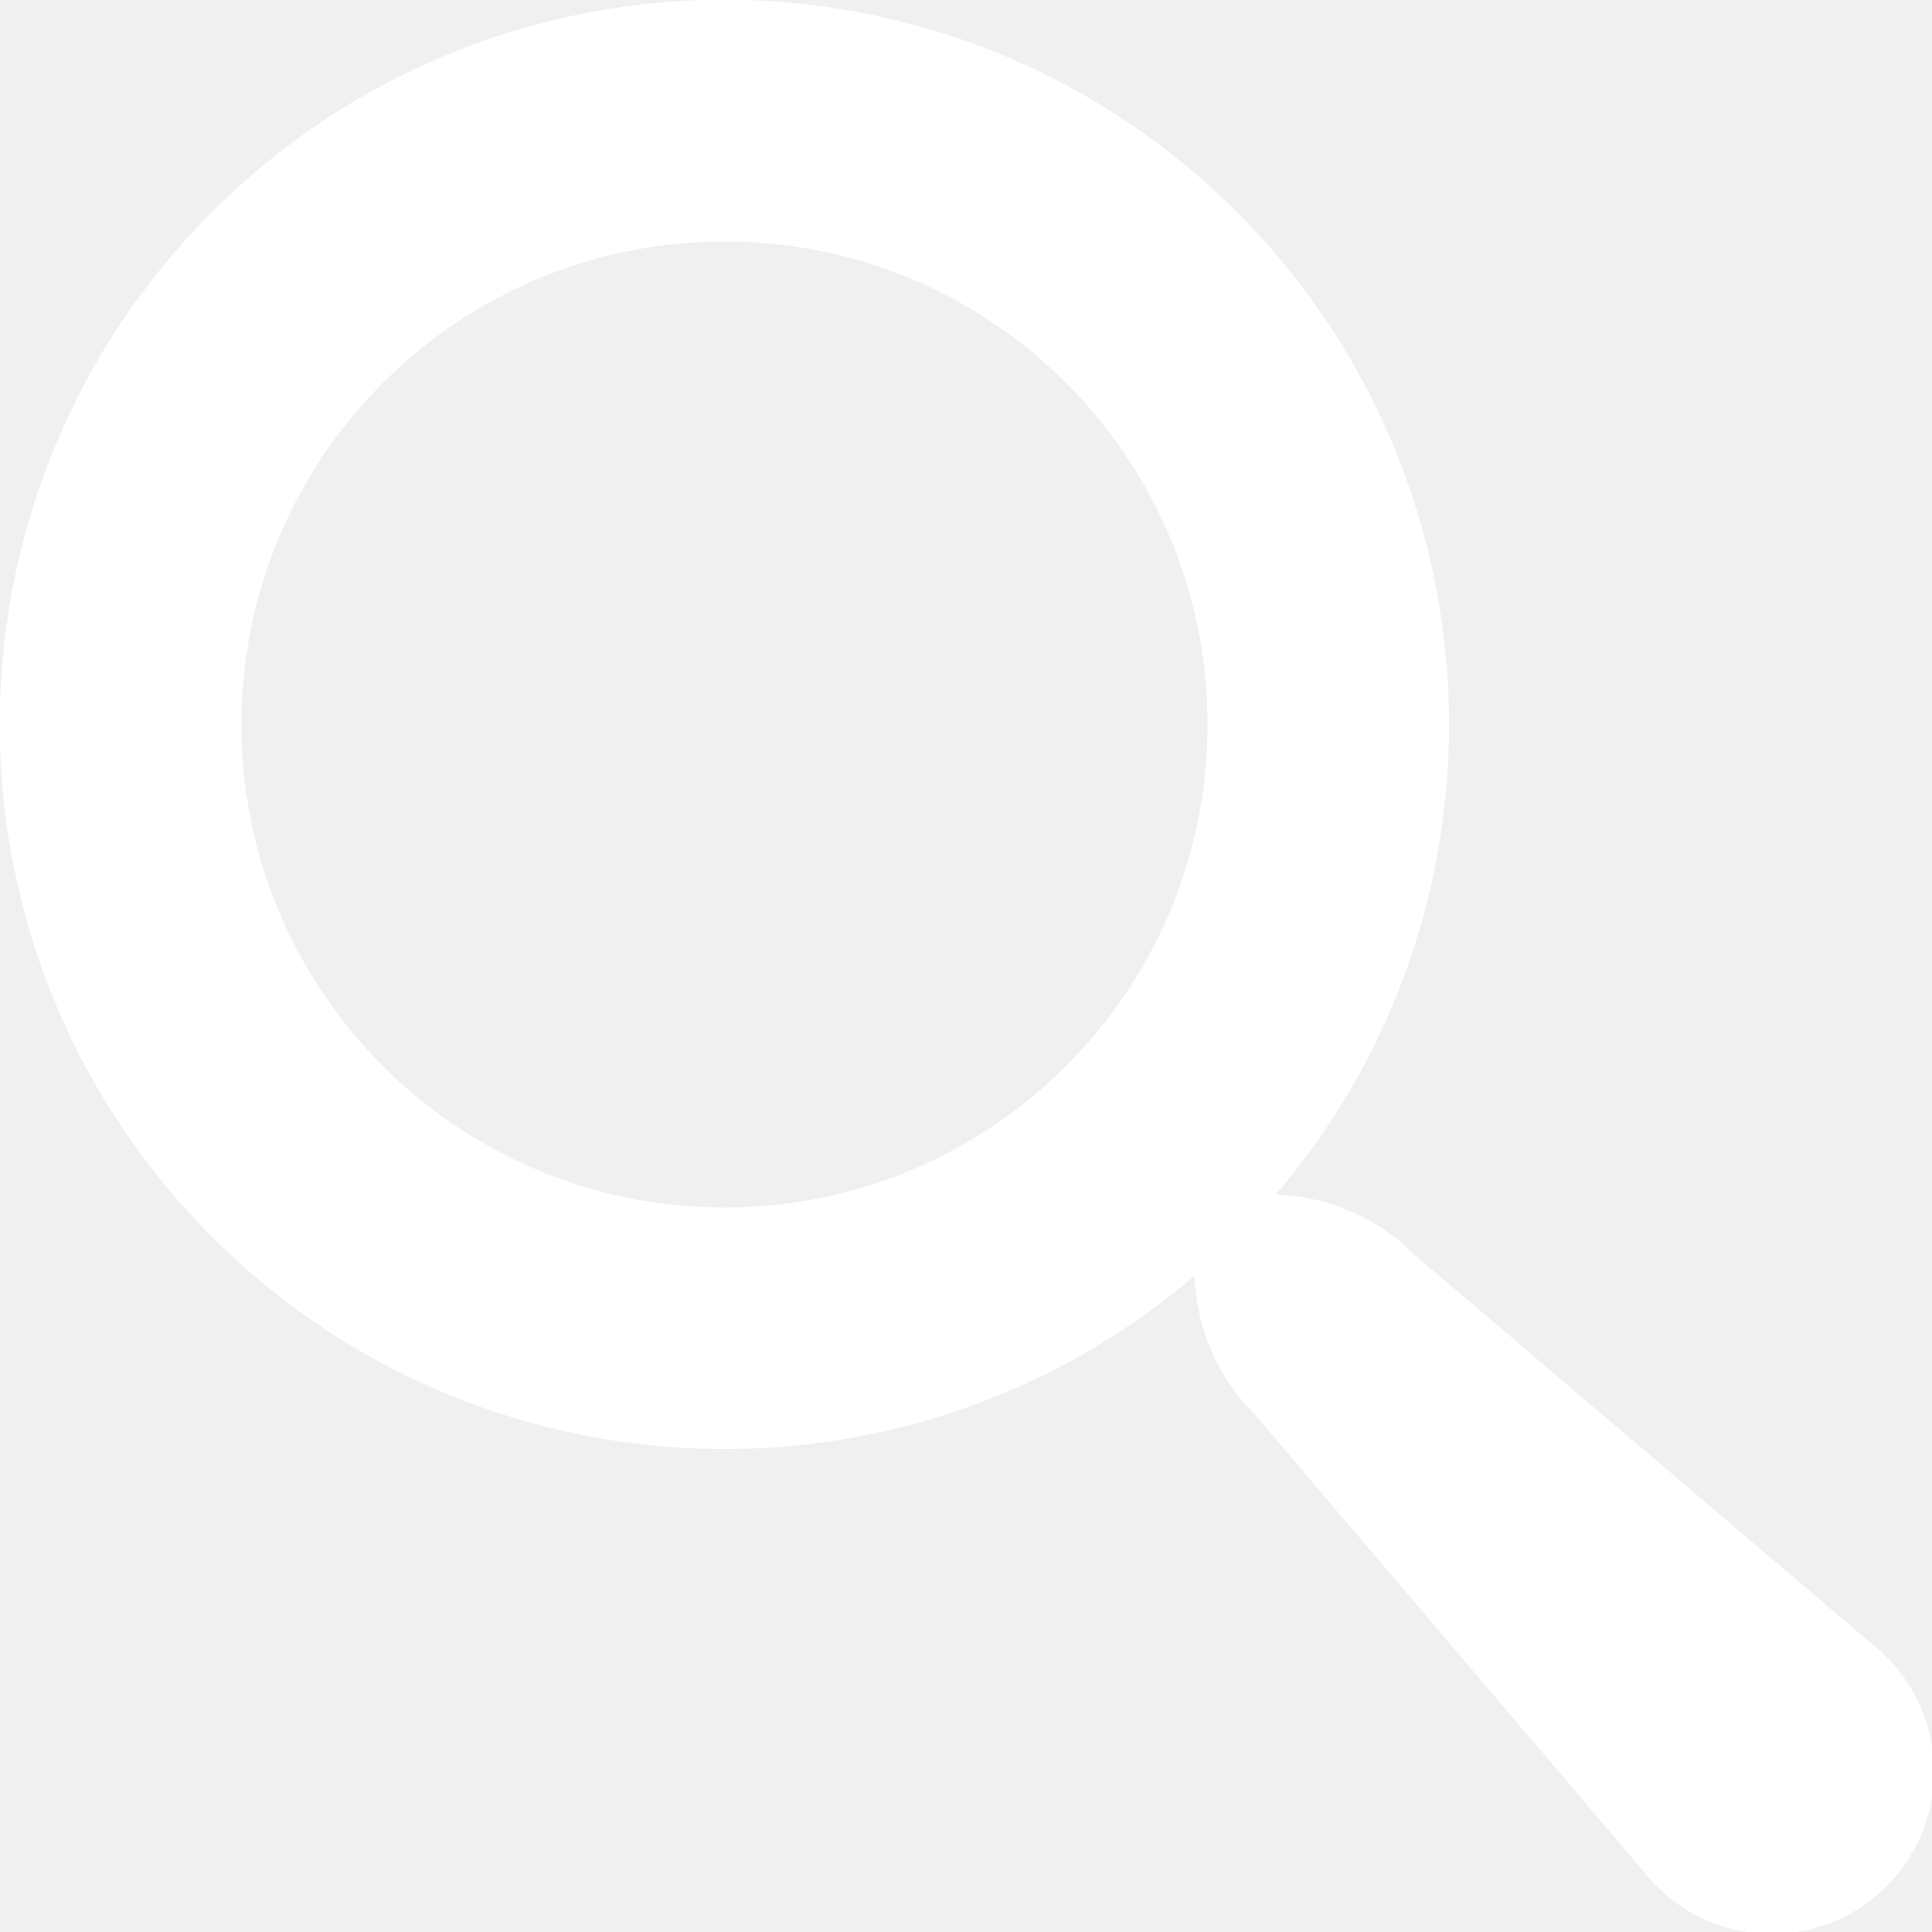
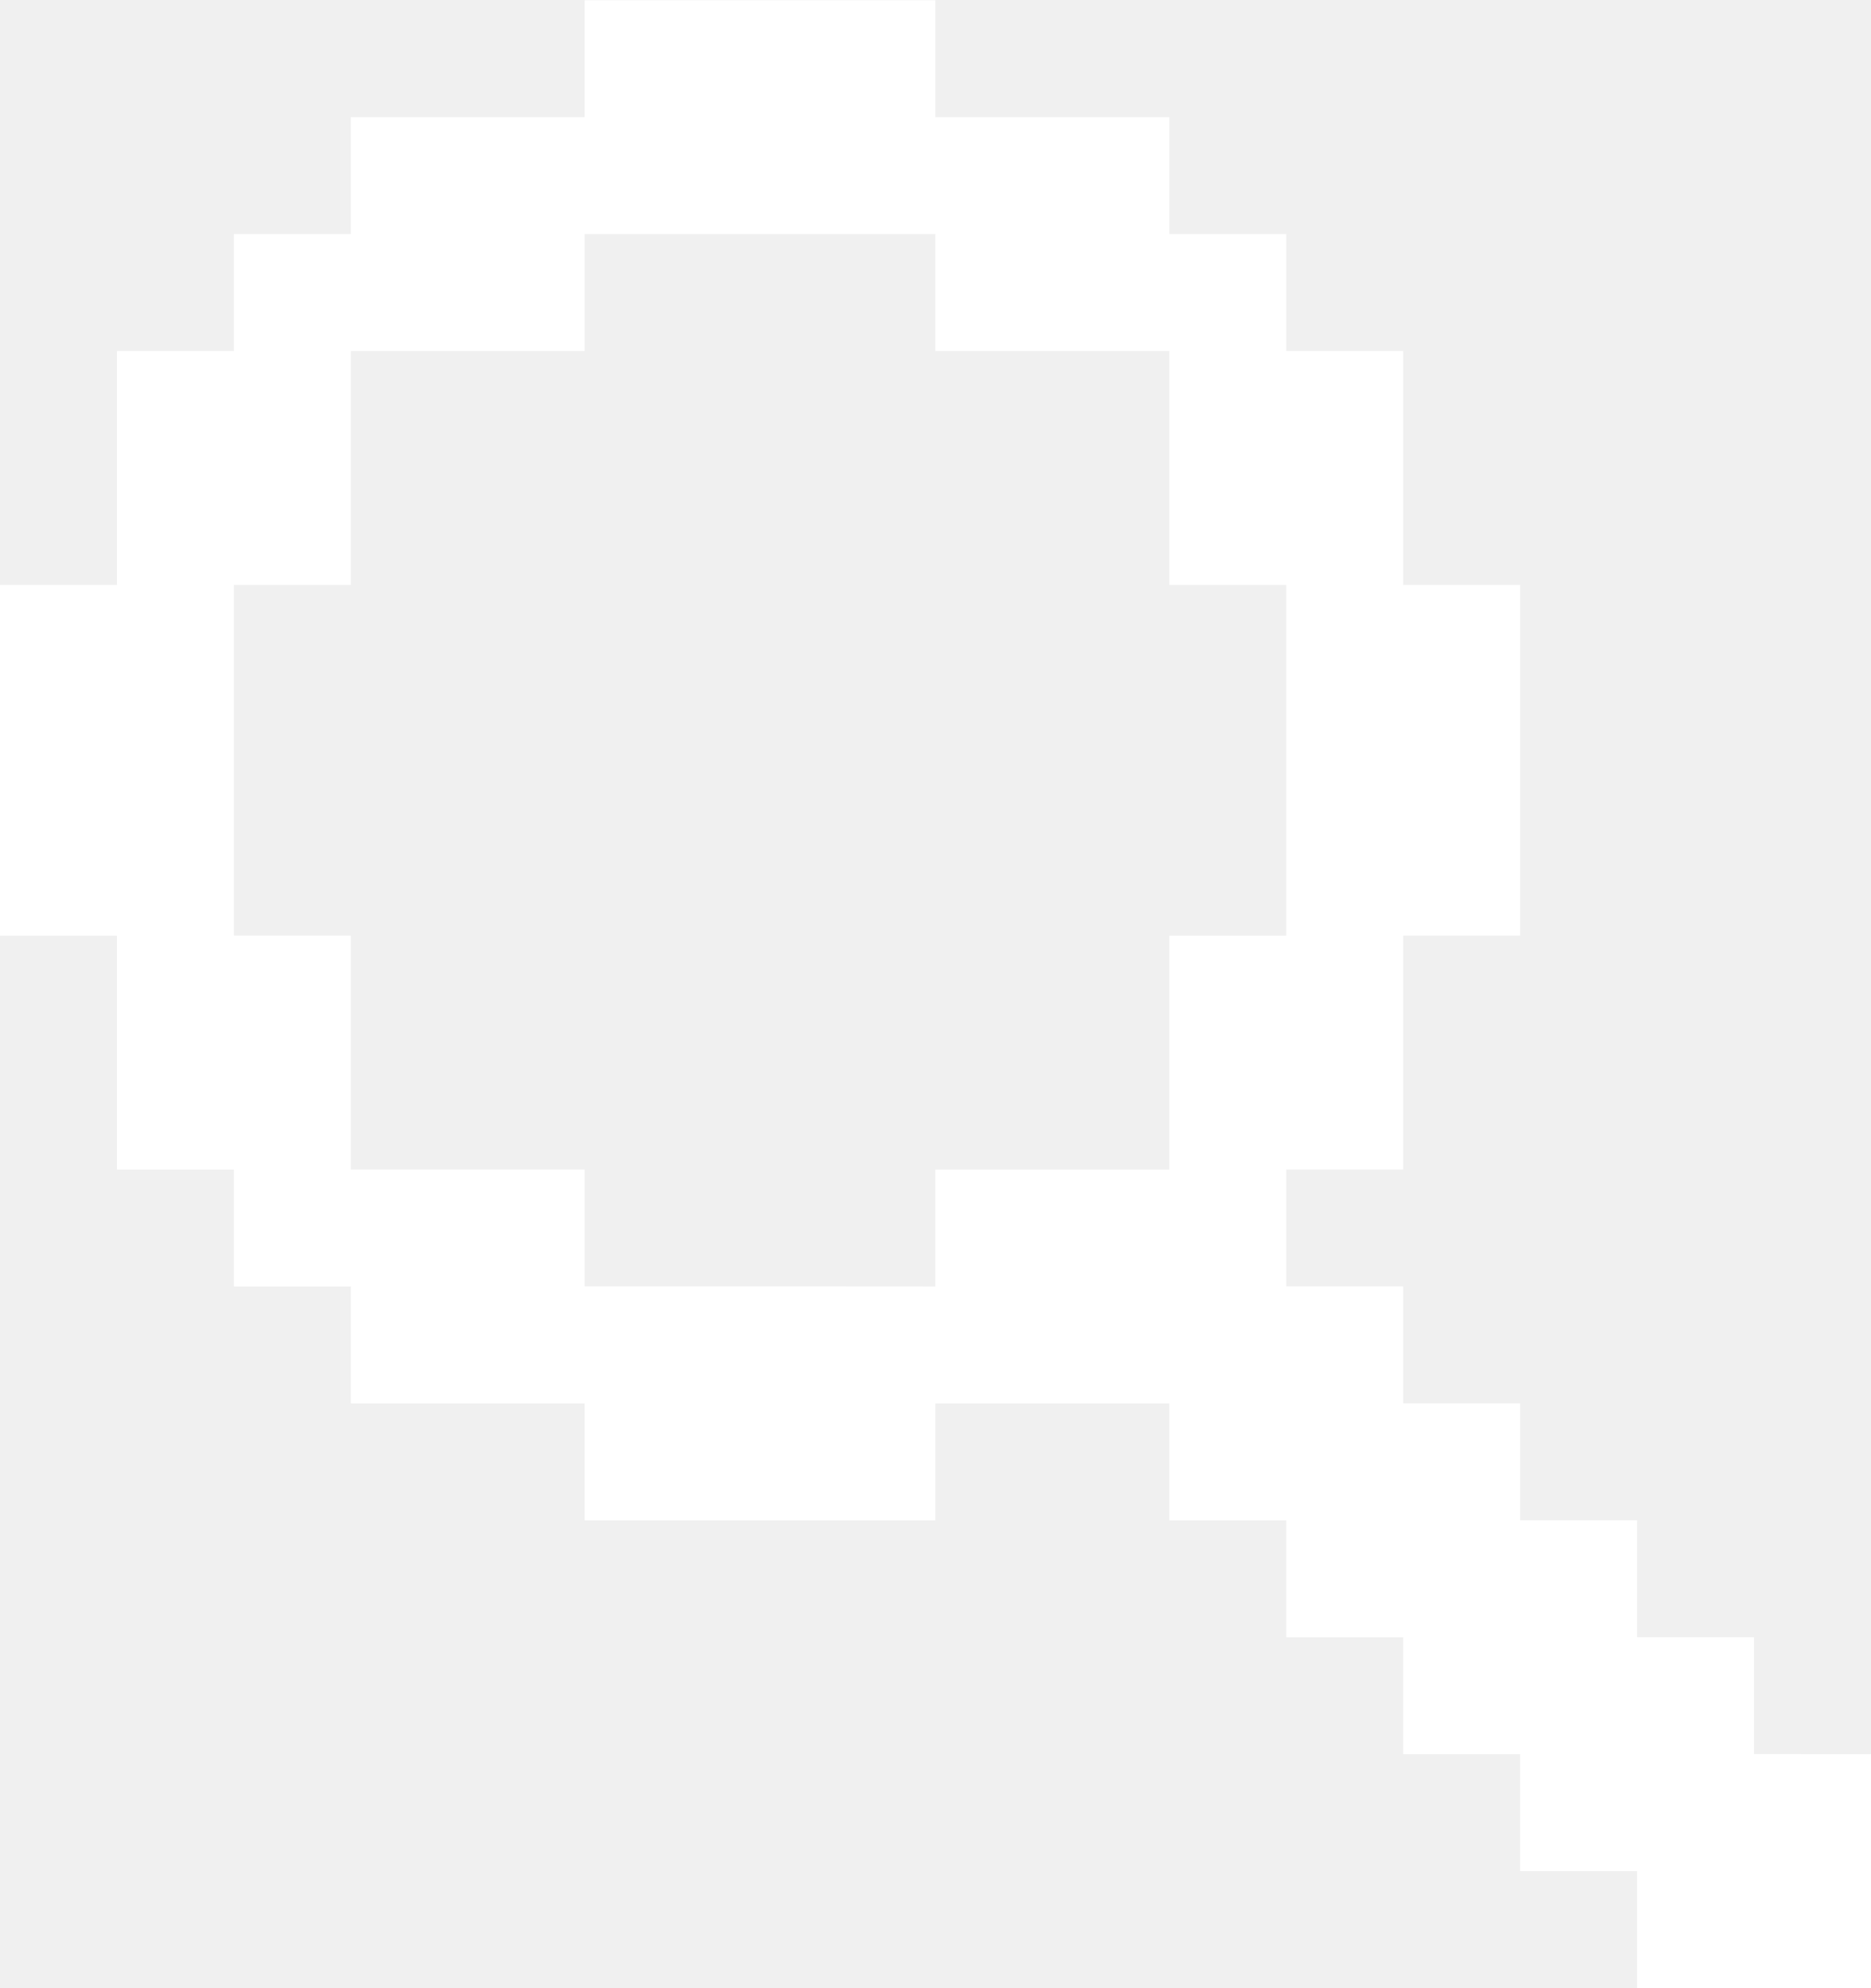
- <svg xmlns="http://www.w3.org/2000/svg" width="21.302" height="21.302" viewBox="0 0 21.302 21.302">
+ <svg xmlns="http://www.w3.org/2000/svg" width="23.566" height="25.039" viewBox="0 0 23.566 25.039">
  <defs>
    <style>.a{fill:#fff;}</style>
  </defs>
-   <path class="a" d="M23.213,20.056l-5.046-4.292a2.252,2.252,0,0,0-1.53-.664,7.99,7.99,0,1,0-.894.894,2.252,2.252,0,0,0,.664,1.53L20.7,22.57a1.79,1.79,0,1,0,2.514-2.514ZM10.559,15.242a5.326,5.326,0,1,1,5.326-5.326A5.326,5.326,0,0,1,10.559,15.242Z" transform="translate(-2.571 -1.928)" />
+   <path class="a" d="M-1249.553-557.274v-1.472h-1.473v-1.473h-1.473v-1.473h-1.473v-1.473h-1.473v-1.472h1.473v-2.946h1.473V-572h-1.473v-2.946h-1.473v-1.473h-1.473v-1.472h-2.946v-1.473h-4.418v1.473h-2.945v1.472h-1.473v1.473h-1.473V-572h-1.473v4.418h1.473v2.946h1.473v1.472h1.473v1.473h2.945v1.473h4.418v-1.473h2.946v1.473h1.473v1.473h1.473v1.472h1.473v1.473h1.473v1.473h2.946v-2.946Zm-11.783-5.891h-2.946v-1.472h-2.945v-2.946h-1.473V-572h1.473v-2.946h2.945v-1.473h4.418v1.473h2.946V-572h1.473v4.418h-1.473v2.946h-2.946v1.472Z" transform="translate(1271.646 579.367)" />
</svg>
